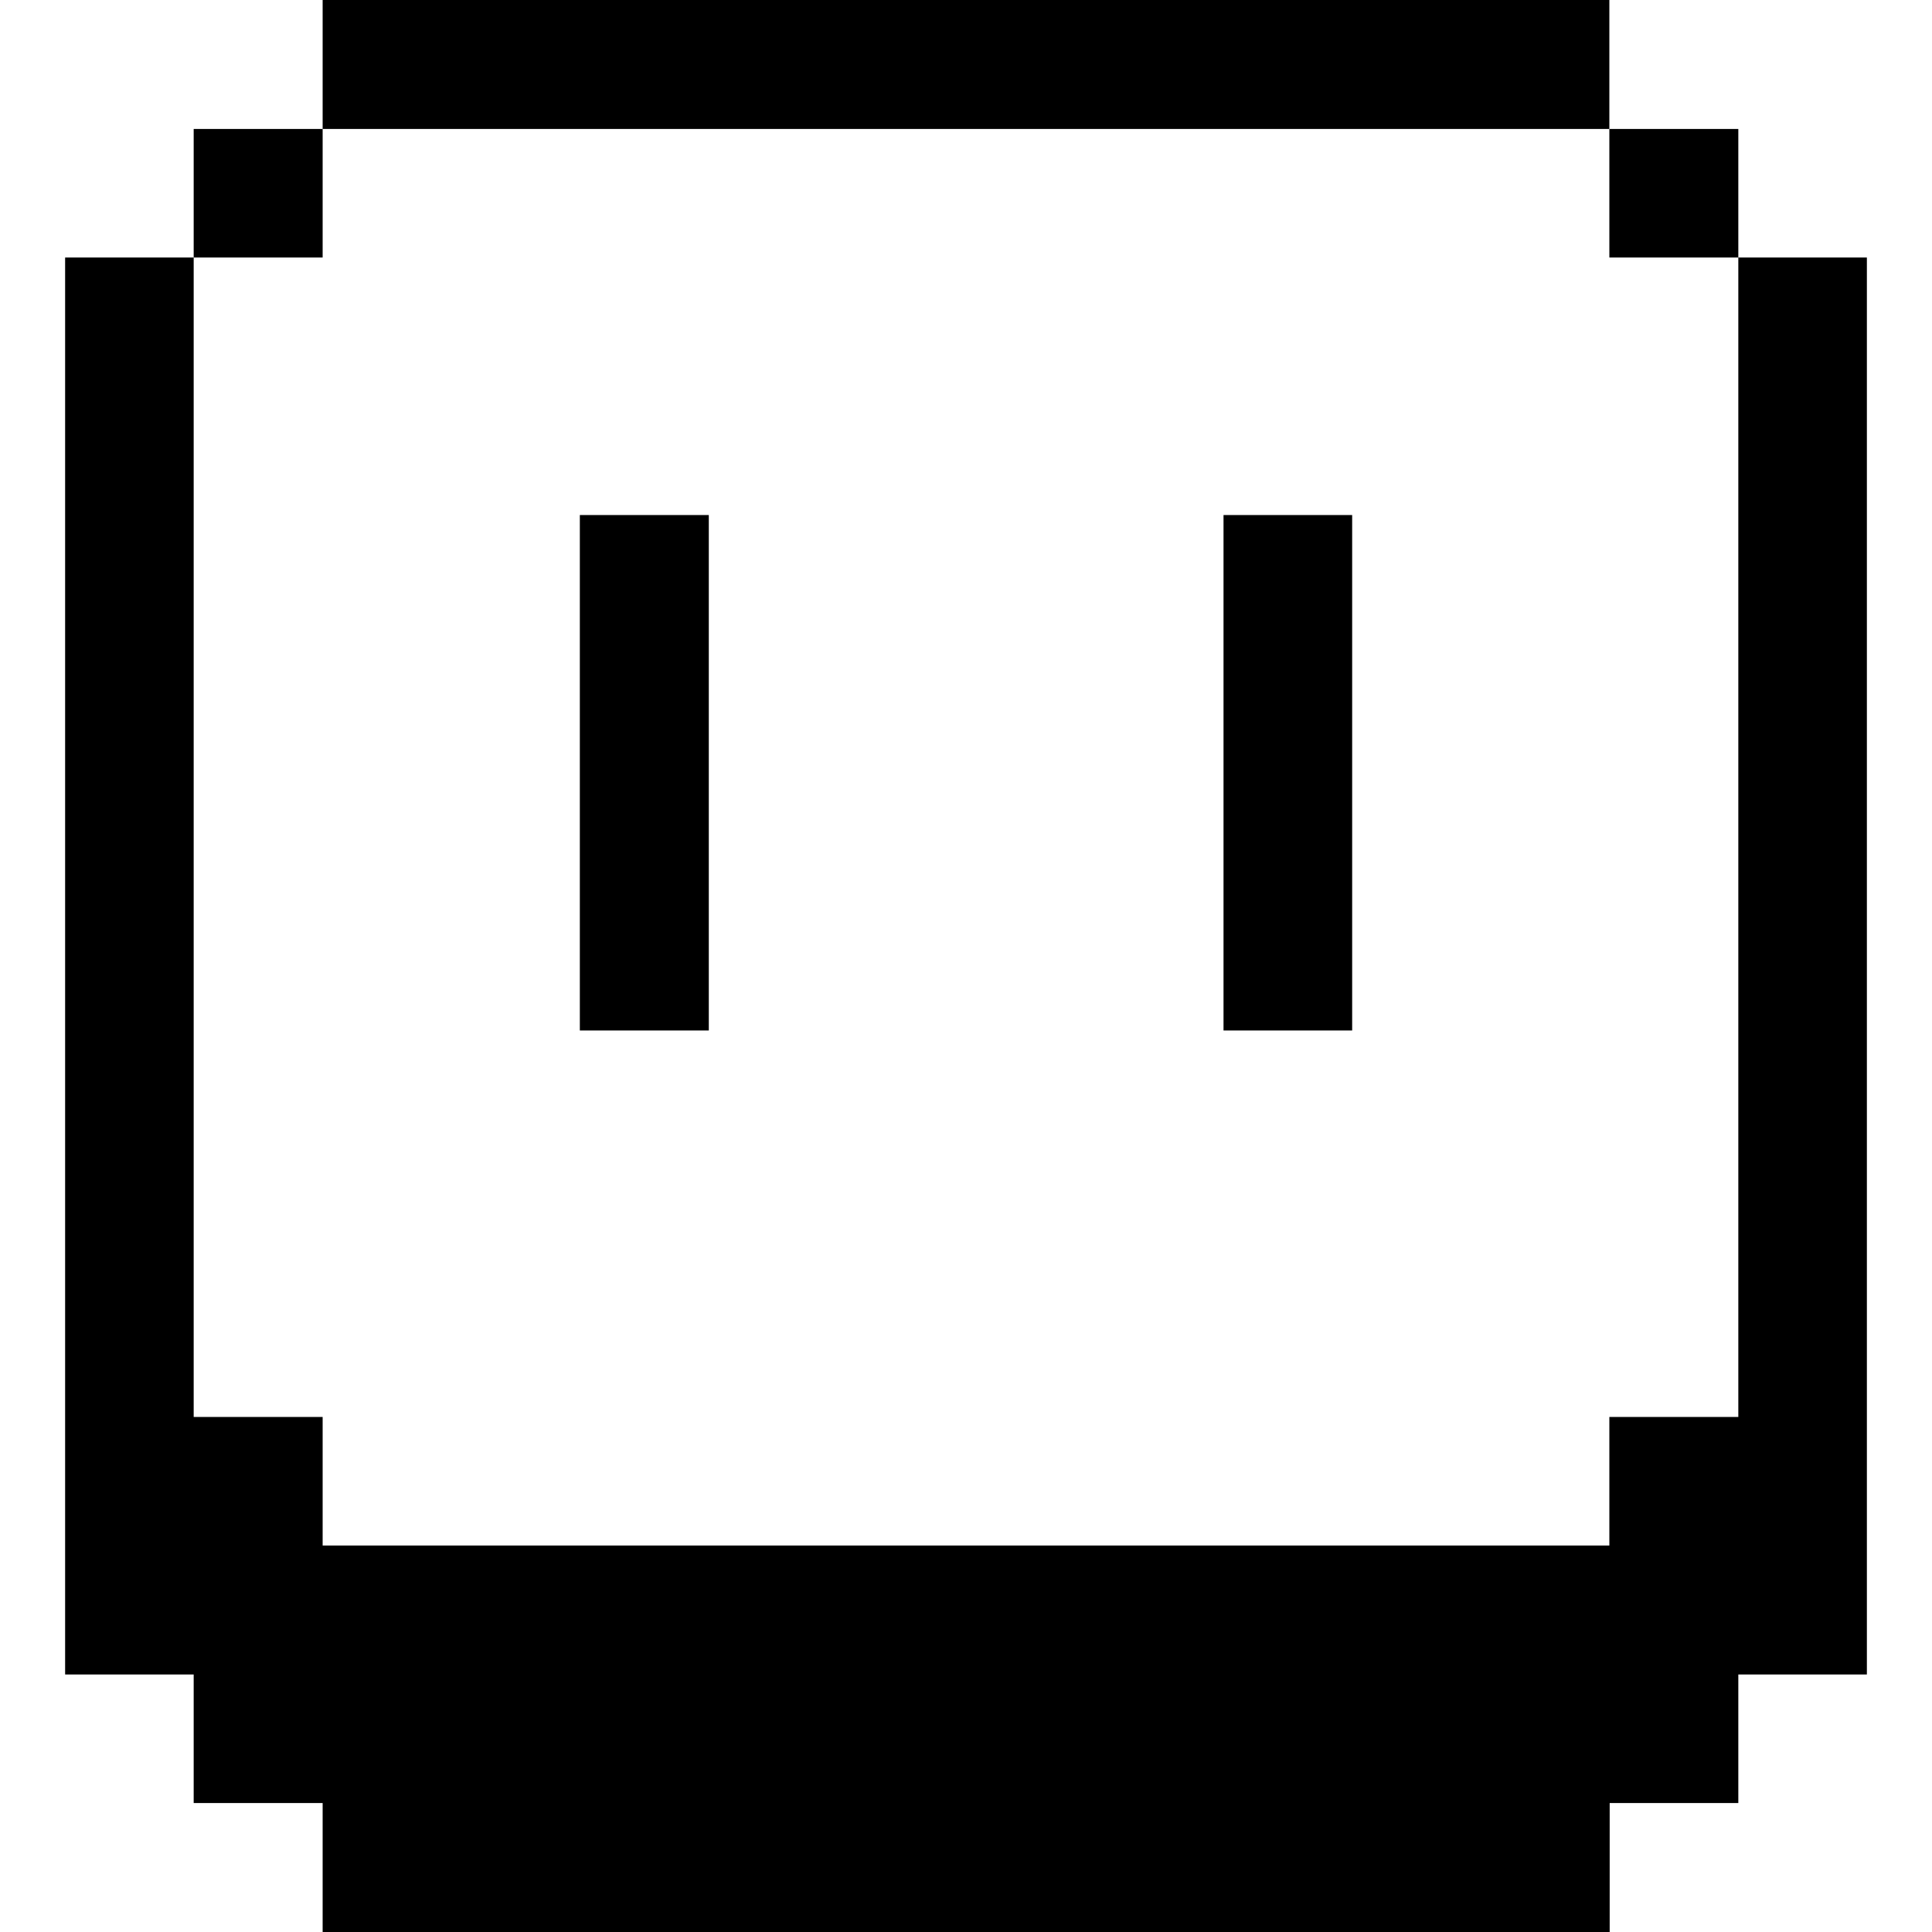
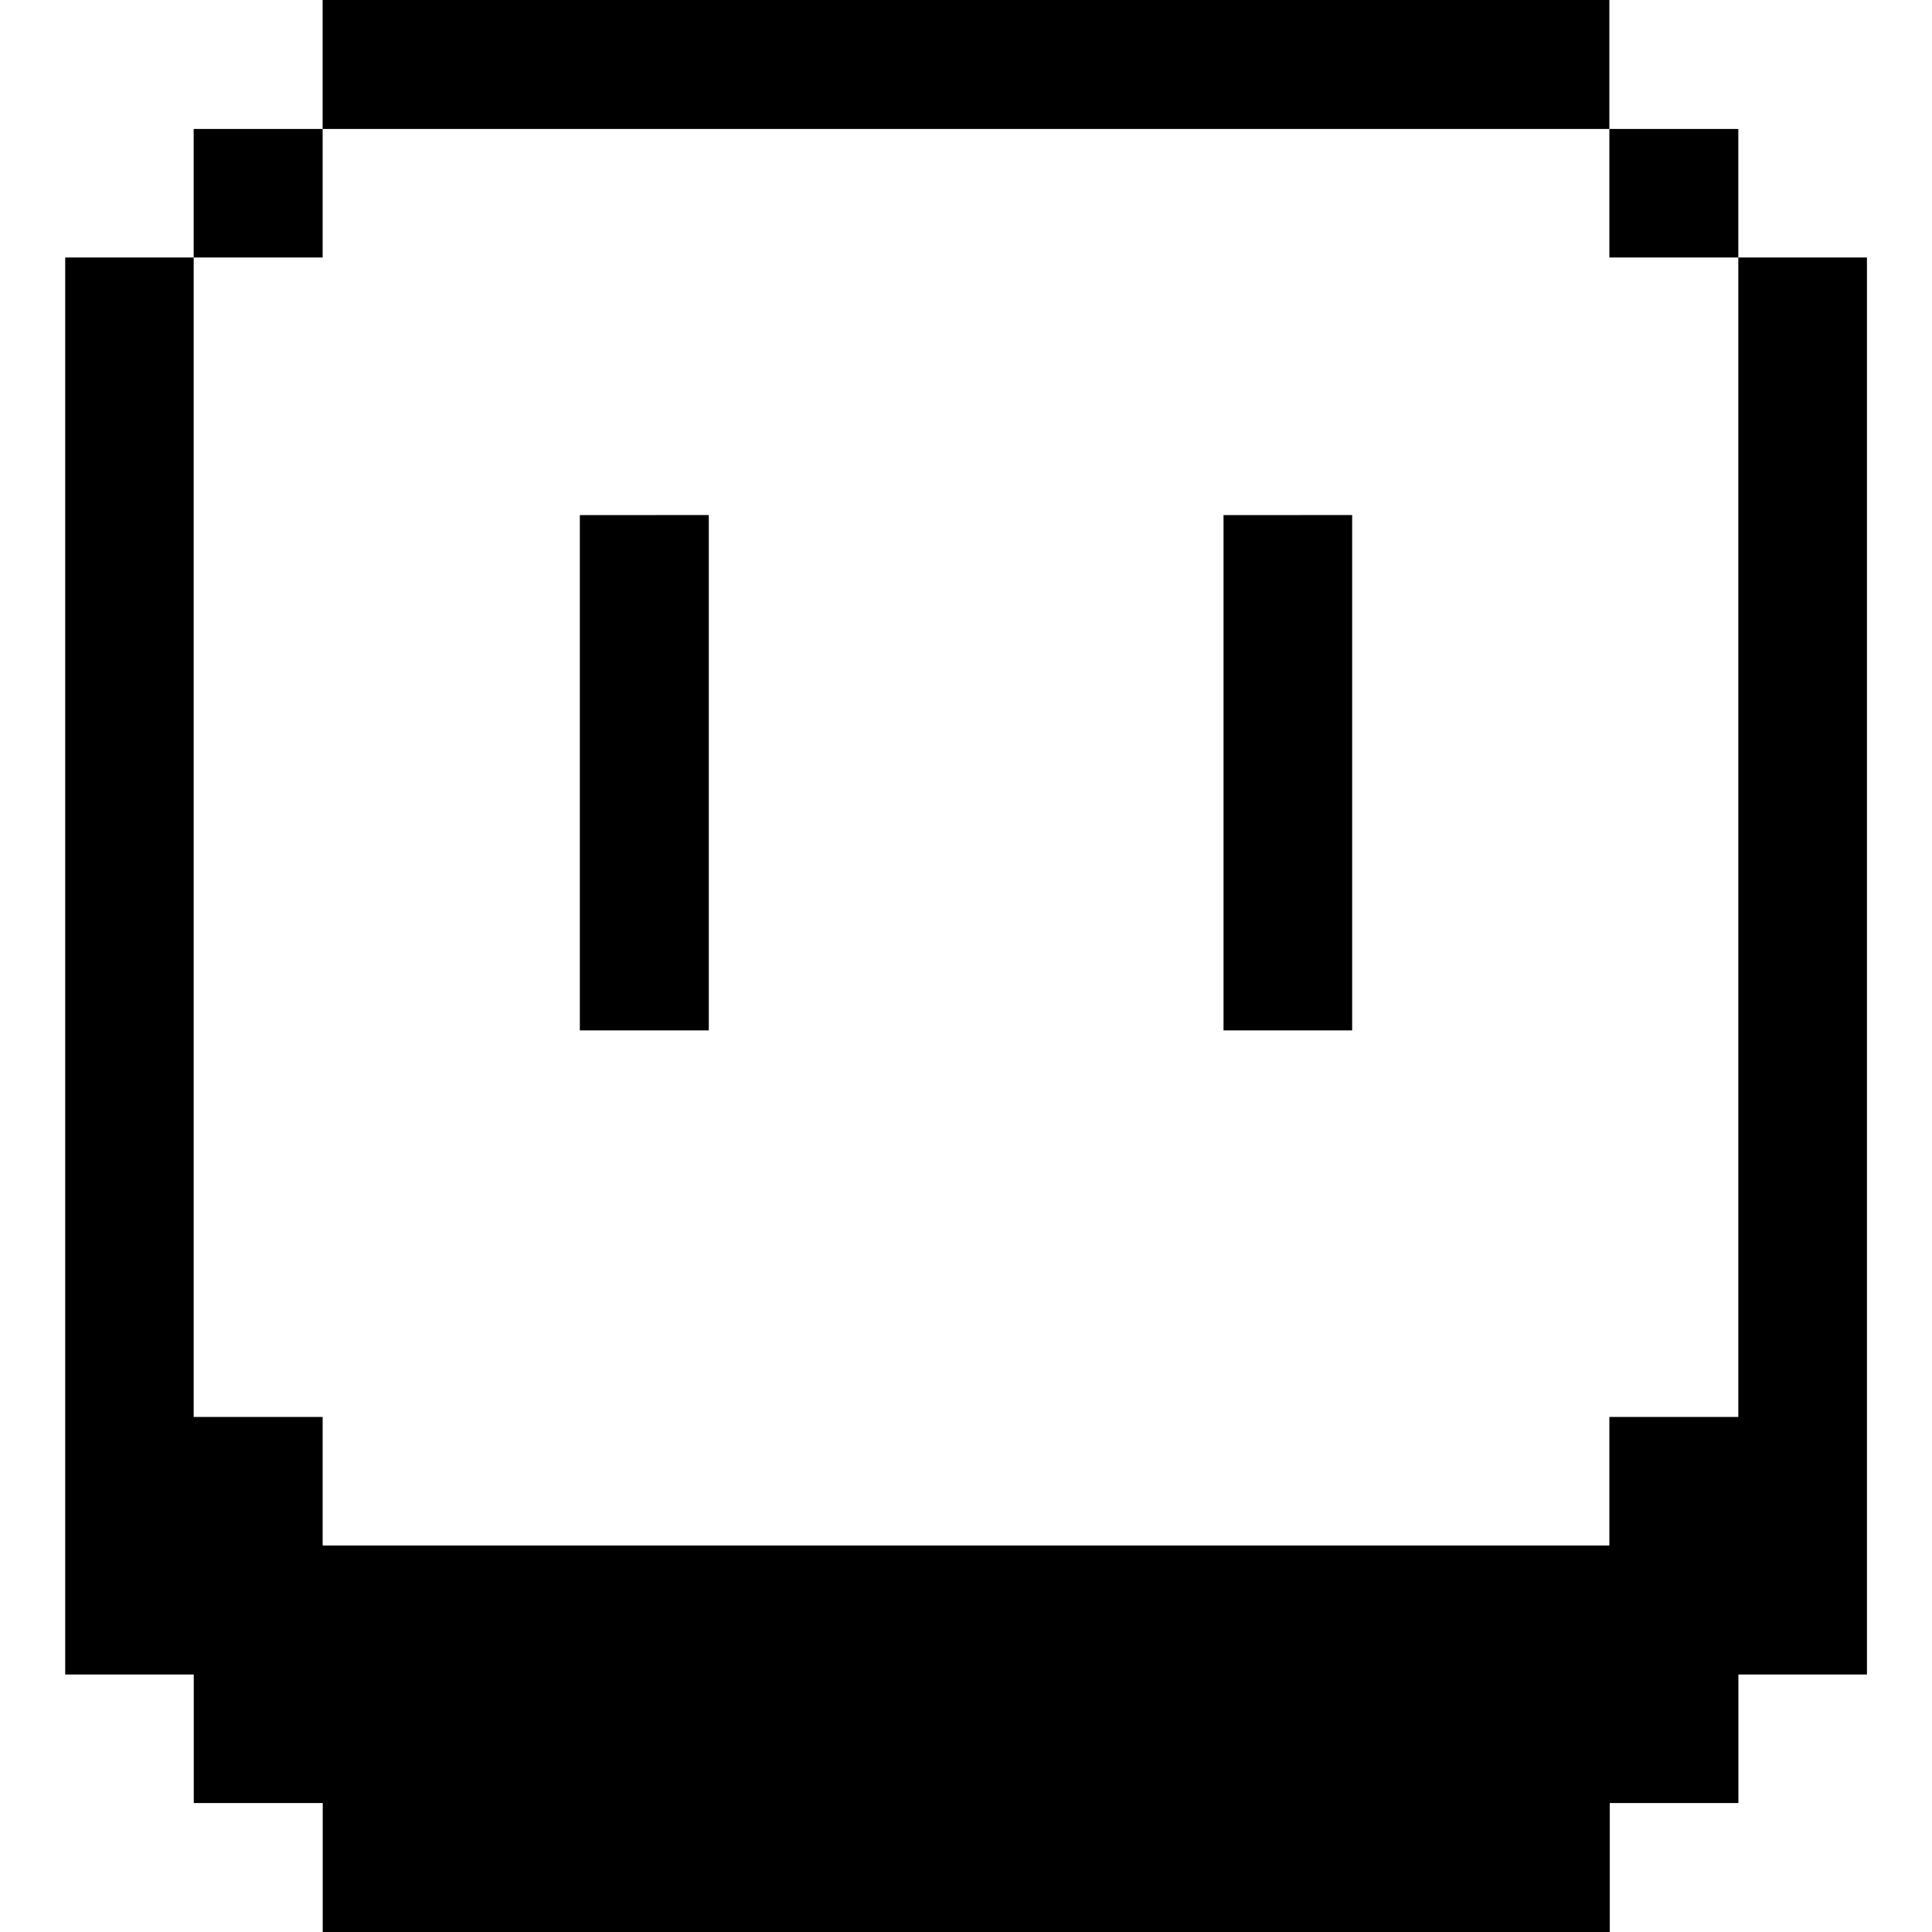
- <svg xmlns="http://www.w3.org/2000/svg" width="24px" height="24px" viewBox="0 0 24 24" version="1.1">
-   <path d="M 4.008 0 L 4.008 1.602 L 19.992 1.602 L 19.992 0 Z M 19.992 1.602 L 19.992 3.199 L 21.594 3.199 L 21.594 1.602 Z M 21.594 3.199 L 21.594 17.602 L 19.992 17.602 L 19.992 19.199 L 4.008 19.199 L 4.008 17.602 L 2.406 17.602 L 2.406 3.199 L 0.809 3.199 L 0.809 20.801 L 2.406 20.801 L 2.406 22.398 L 4.008 22.398 L 4.008 24 L 19.996 24 L 19.996 22.398 L 21.594 22.398 L 21.594 20.801 L 23.191 20.801 L 23.191 3.199 Z M 2.406 3.199 L 4.008 3.199 L 4.008 1.602 L 2.406 1.602 Z M 7.203 6.398 L 7.203 12.801 L 8.805 12.801 L 8.805 6.398 Z M 15.199 6.398 L 15.199 12.801 L 16.797 12.801 L 16.797 6.398 Z M 15.199 6.398 " />
+ <svg xmlns="http://www.w3.org/2000/svg" width="24" height="24" viewBox="0 0 24 24">
+   <path d="M4.008 0v1.602h15.984V0Zm15.984 1.602v1.597h1.602V1.602Zm1.602 1.597v14.403h-1.602v1.597H4.008v-1.597H2.406V3.199H.81v17.602h1.597v1.597h1.602V24h15.988v-1.602h1.598v-1.597h1.597V3.199Zm-19.188 0h1.602V1.602H2.406Zm4.797 3.2V12.8h1.602V6.398Zm7.996 0V12.8h1.598V6.398Zm0 0" />
</svg>
